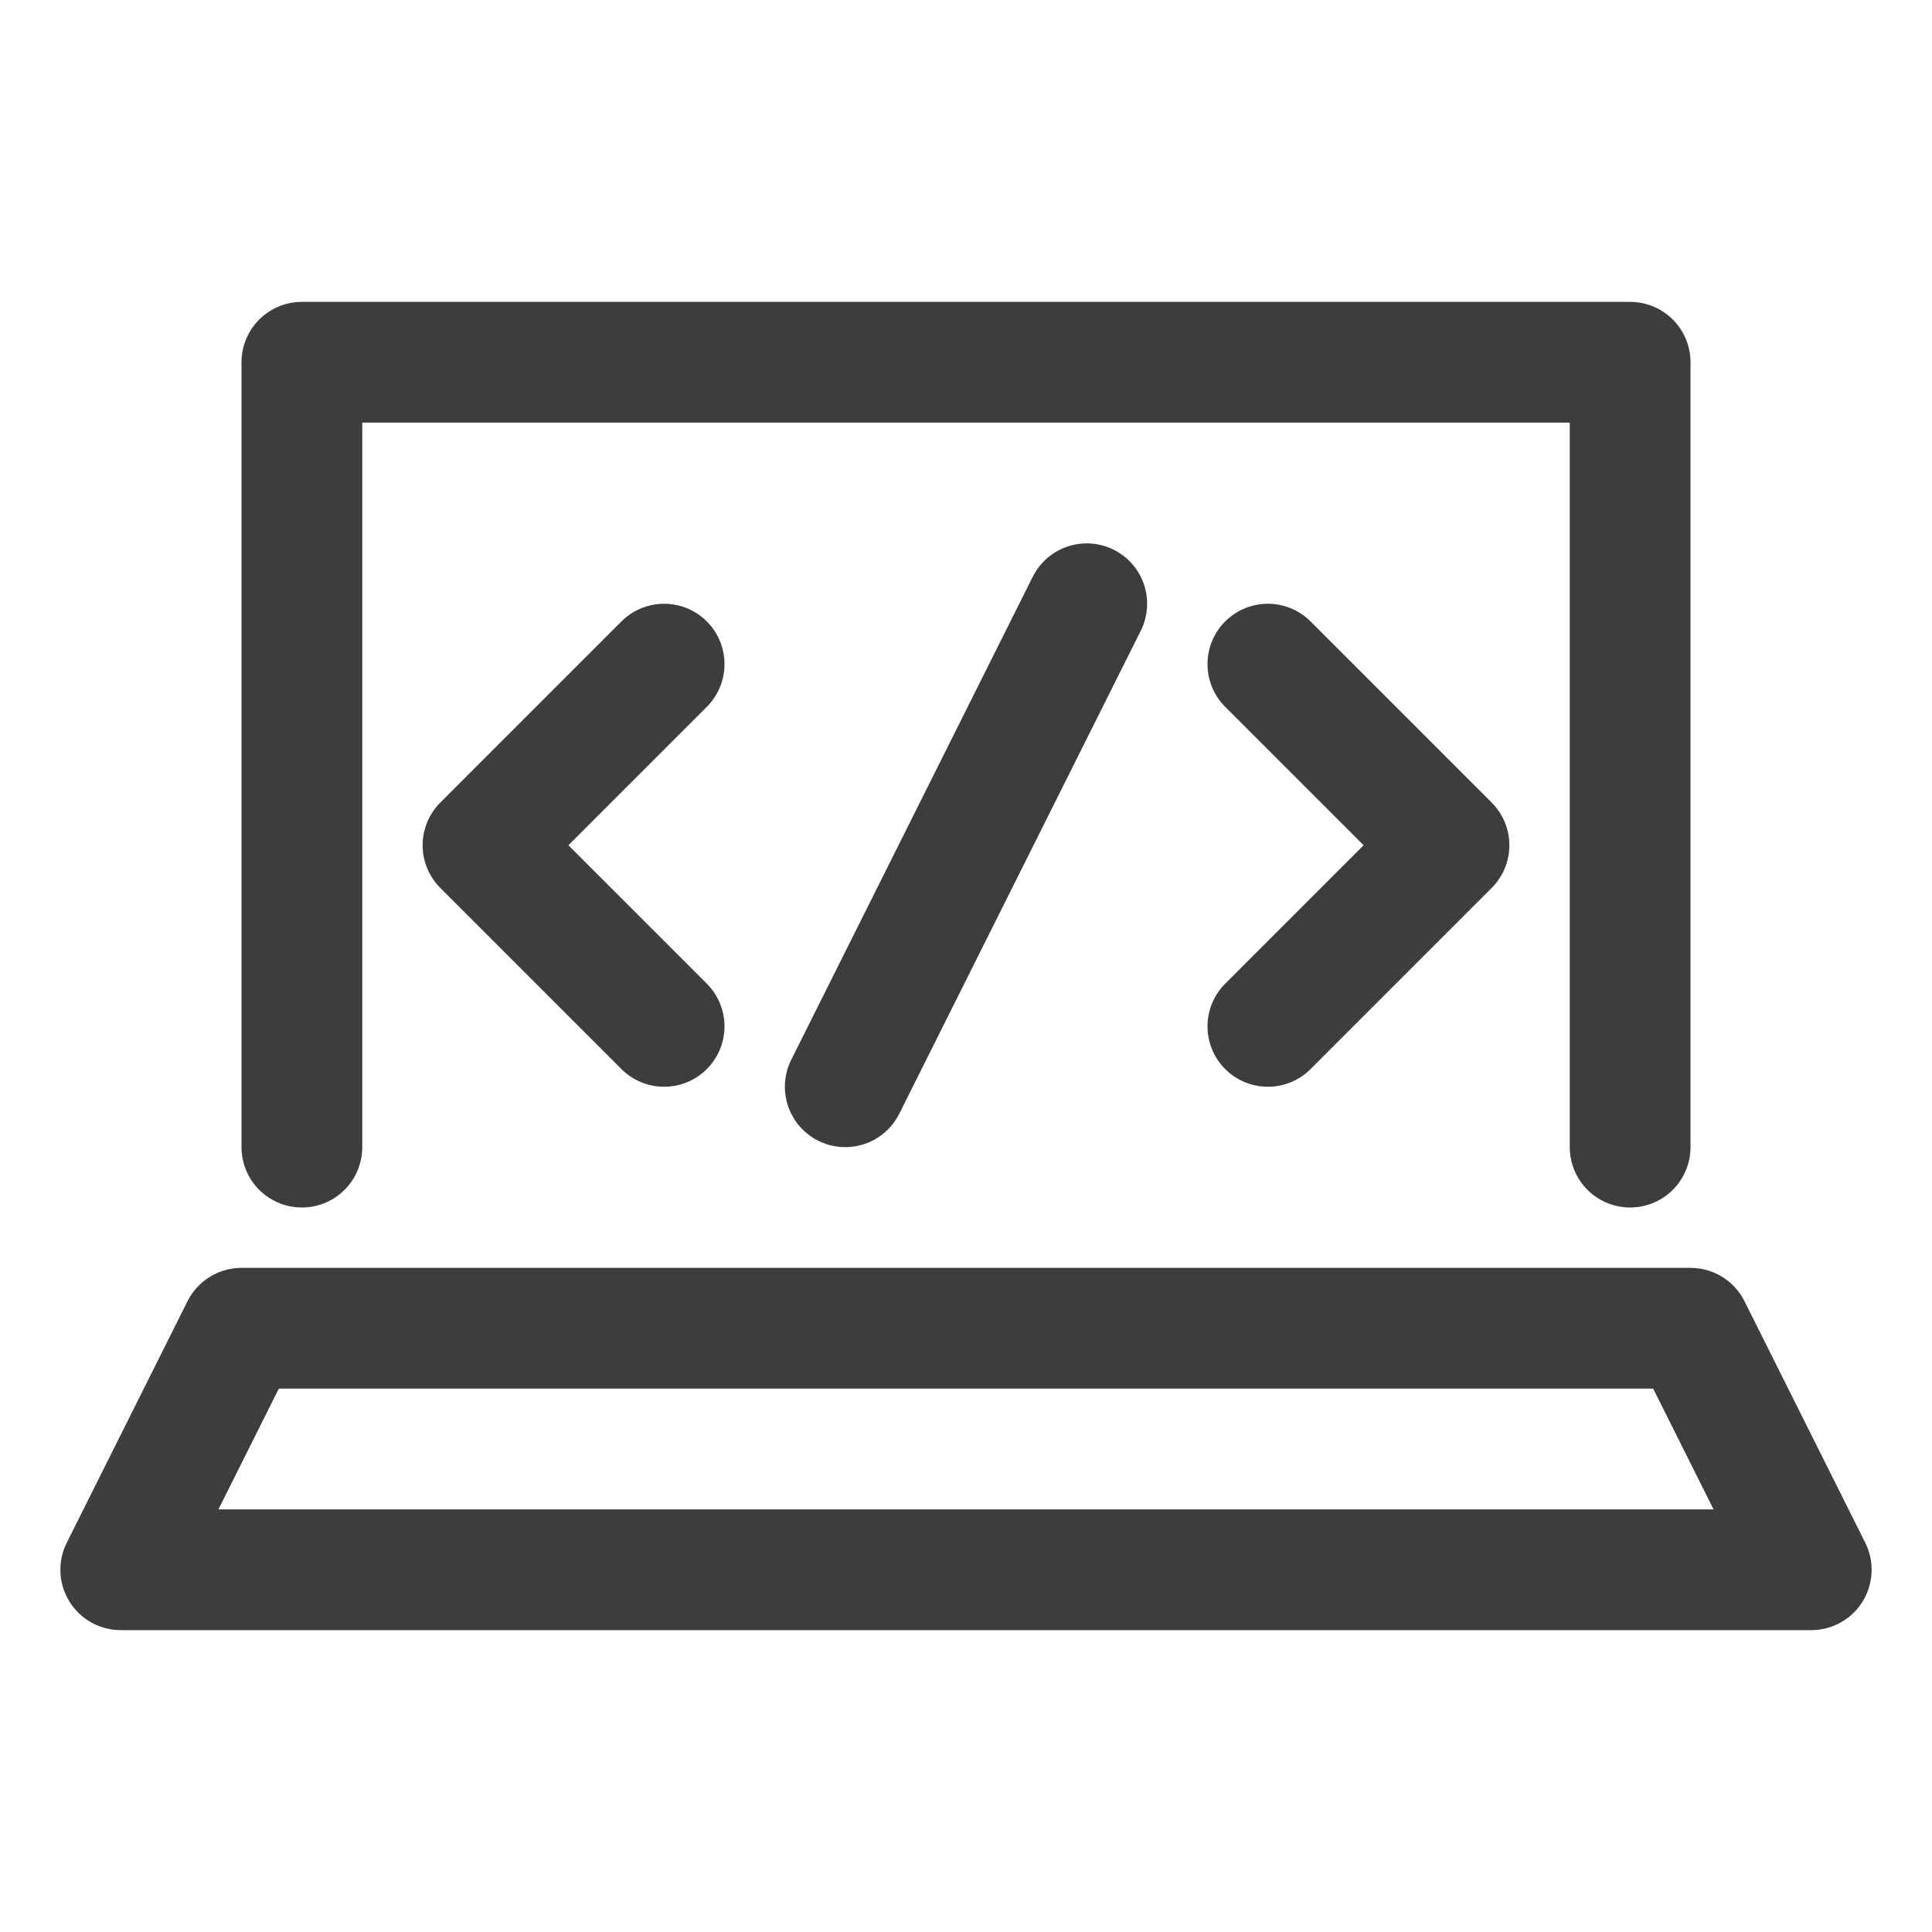
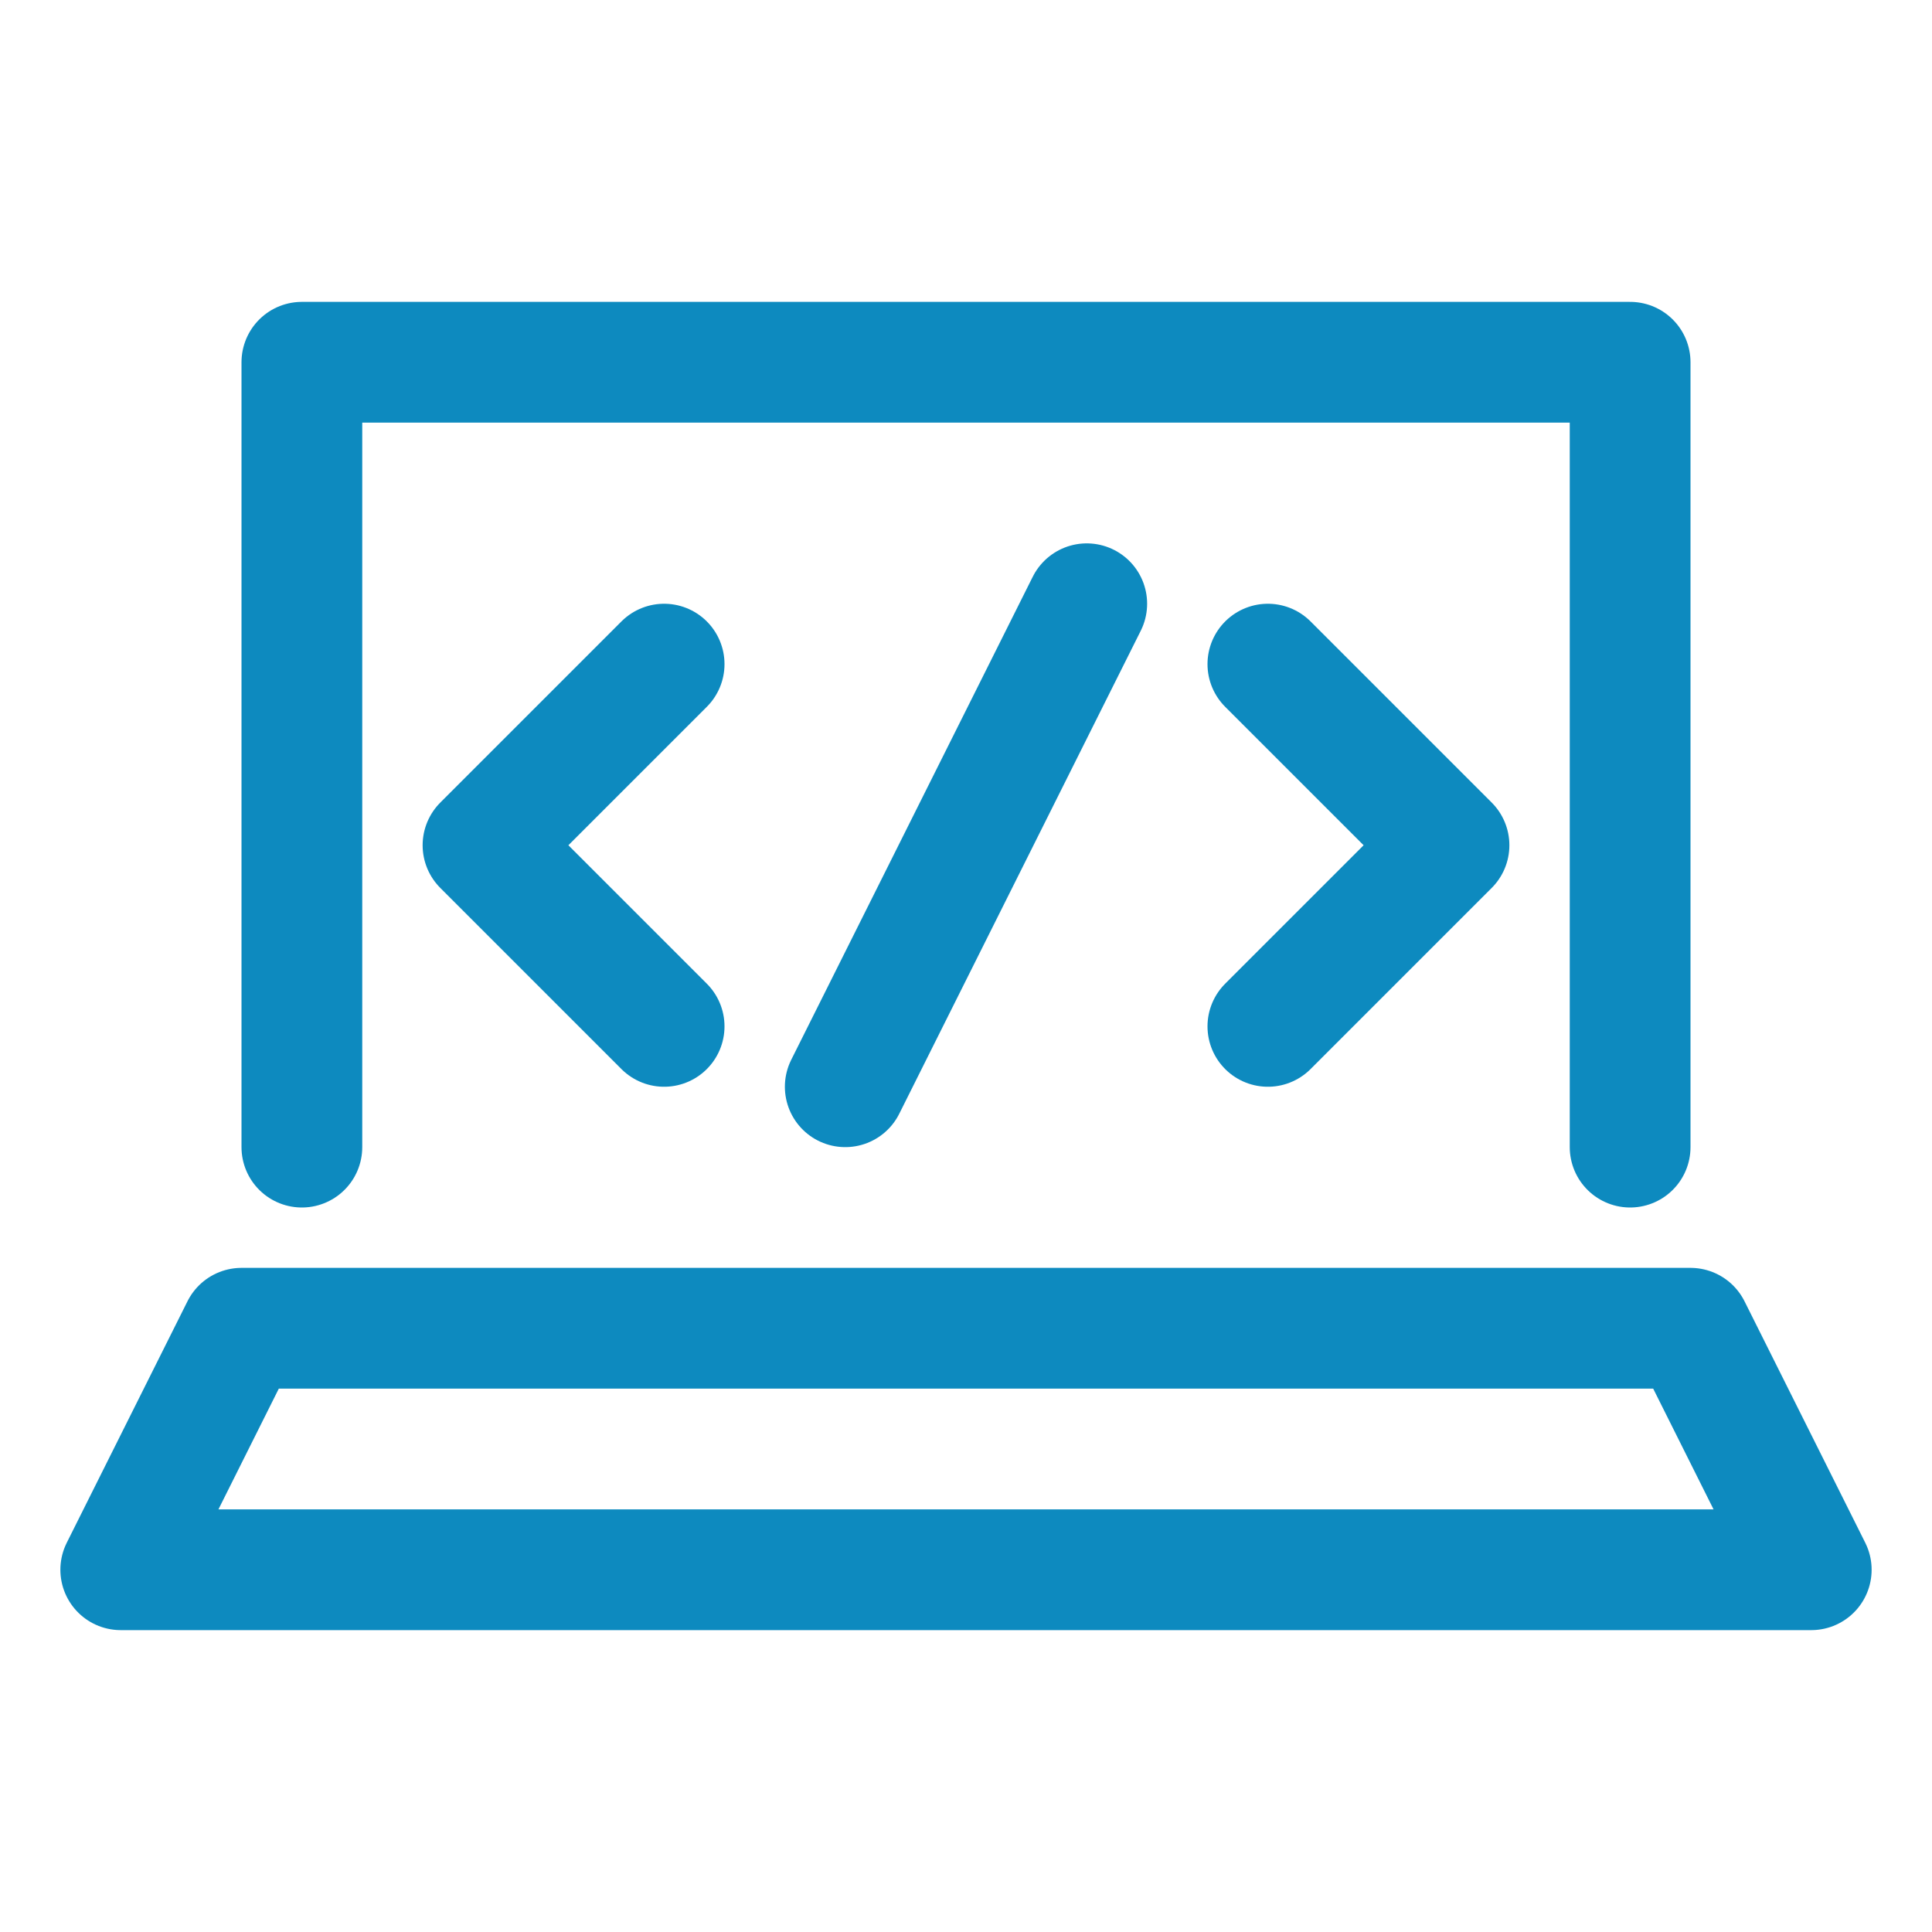
<svg xmlns="http://www.w3.org/2000/svg" version="1.1" id="Icons" viewBox="0 0 32 32" xml:space="preserve">
  <style type="text/css">
- 	.st0{fill:none;stroke:#3d3d3d;stroke-width:2;stroke-linecap:round;stroke-linejoin:round;stroke-miterlimit:10;}
- 	.st1{fill:none;stroke:#3d3d3d;stroke-width:2;stroke-linejoin:round;stroke-miterlimit:10;}
+ 	.st0{fill:none;stroke:#0d8abf;stroke-width:2;stroke-linecap:round;stroke-linejoin:round;stroke-miterlimit:10;}
+ 	.st1{fill:none;stroke:#0d8abf;stroke-width:2;stroke-linejoin:round;stroke-miterlimit:10;}
</style>
  <polyline class="st0" points="27,19 27,6 5,6 5,19 " />
  <polygon class="st0" points="30,26 2,26 4,22 28,22 " />
  <polyline class="st0" points="11,11 8,14 11,17 " />
  <polyline class="st0" points="21,11 24,14 21,17 " />
  <line class="st0" x1="18" y1="10" x2="14" y2="18" />
</svg>
